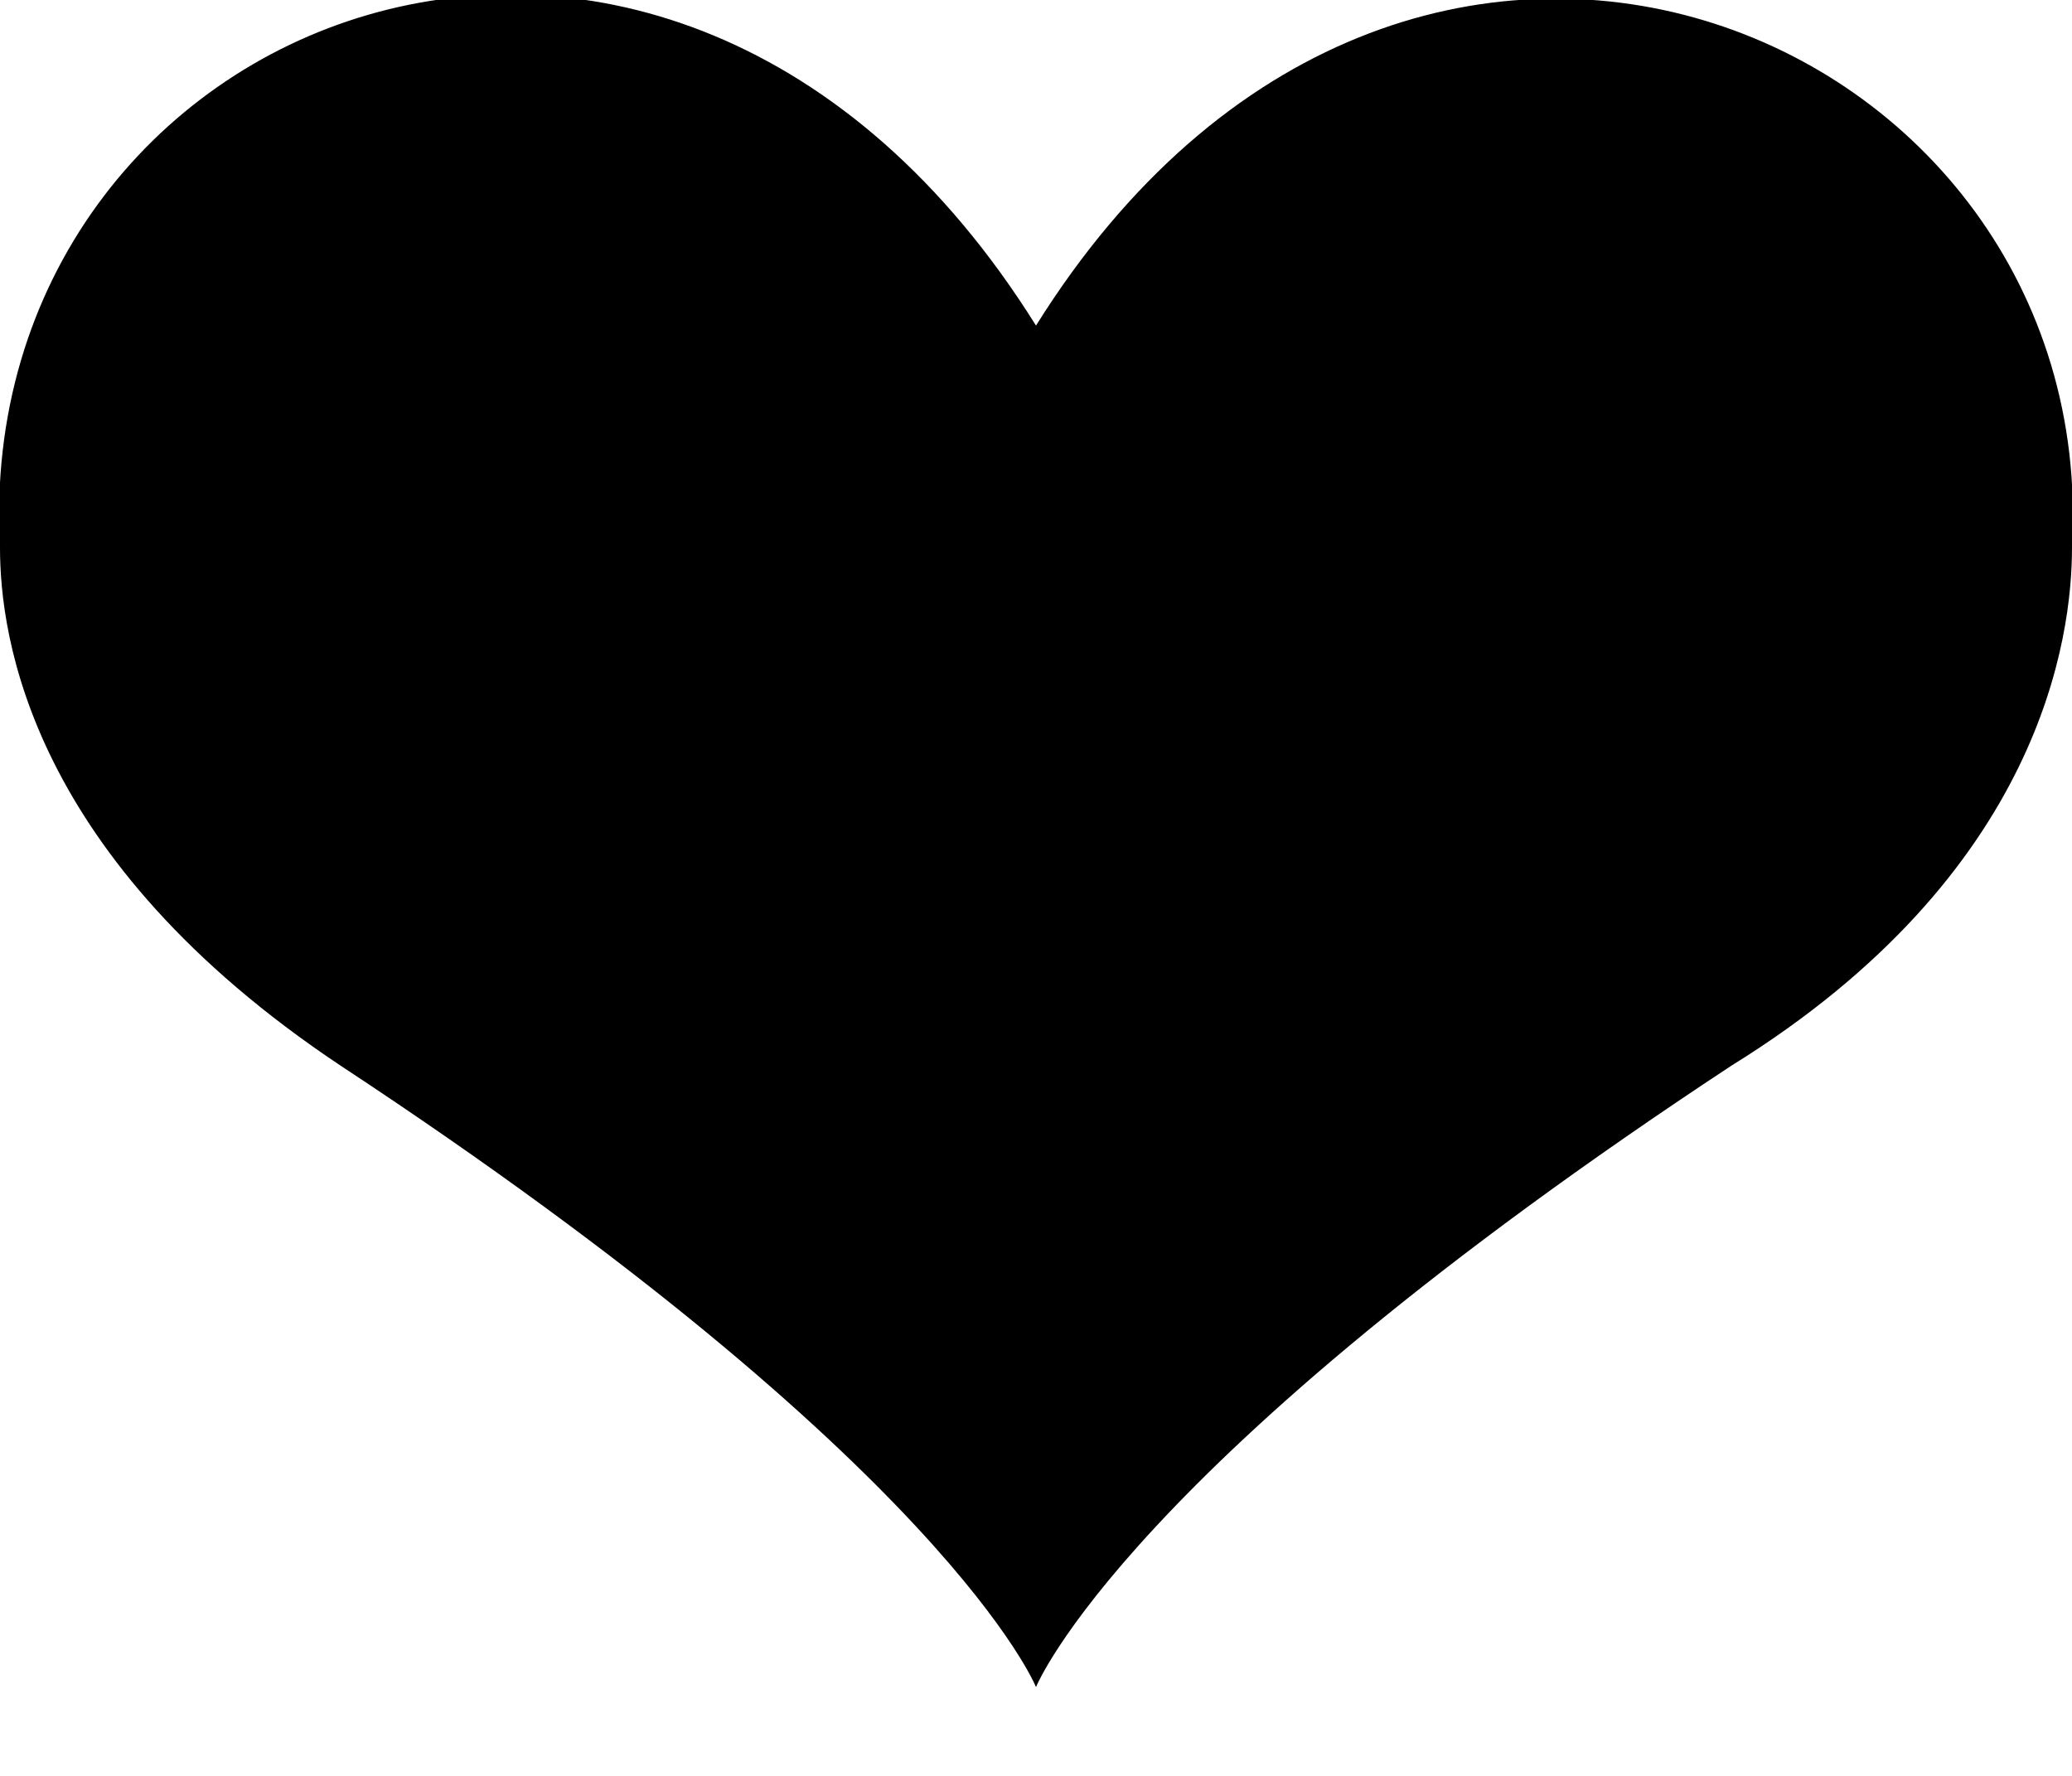
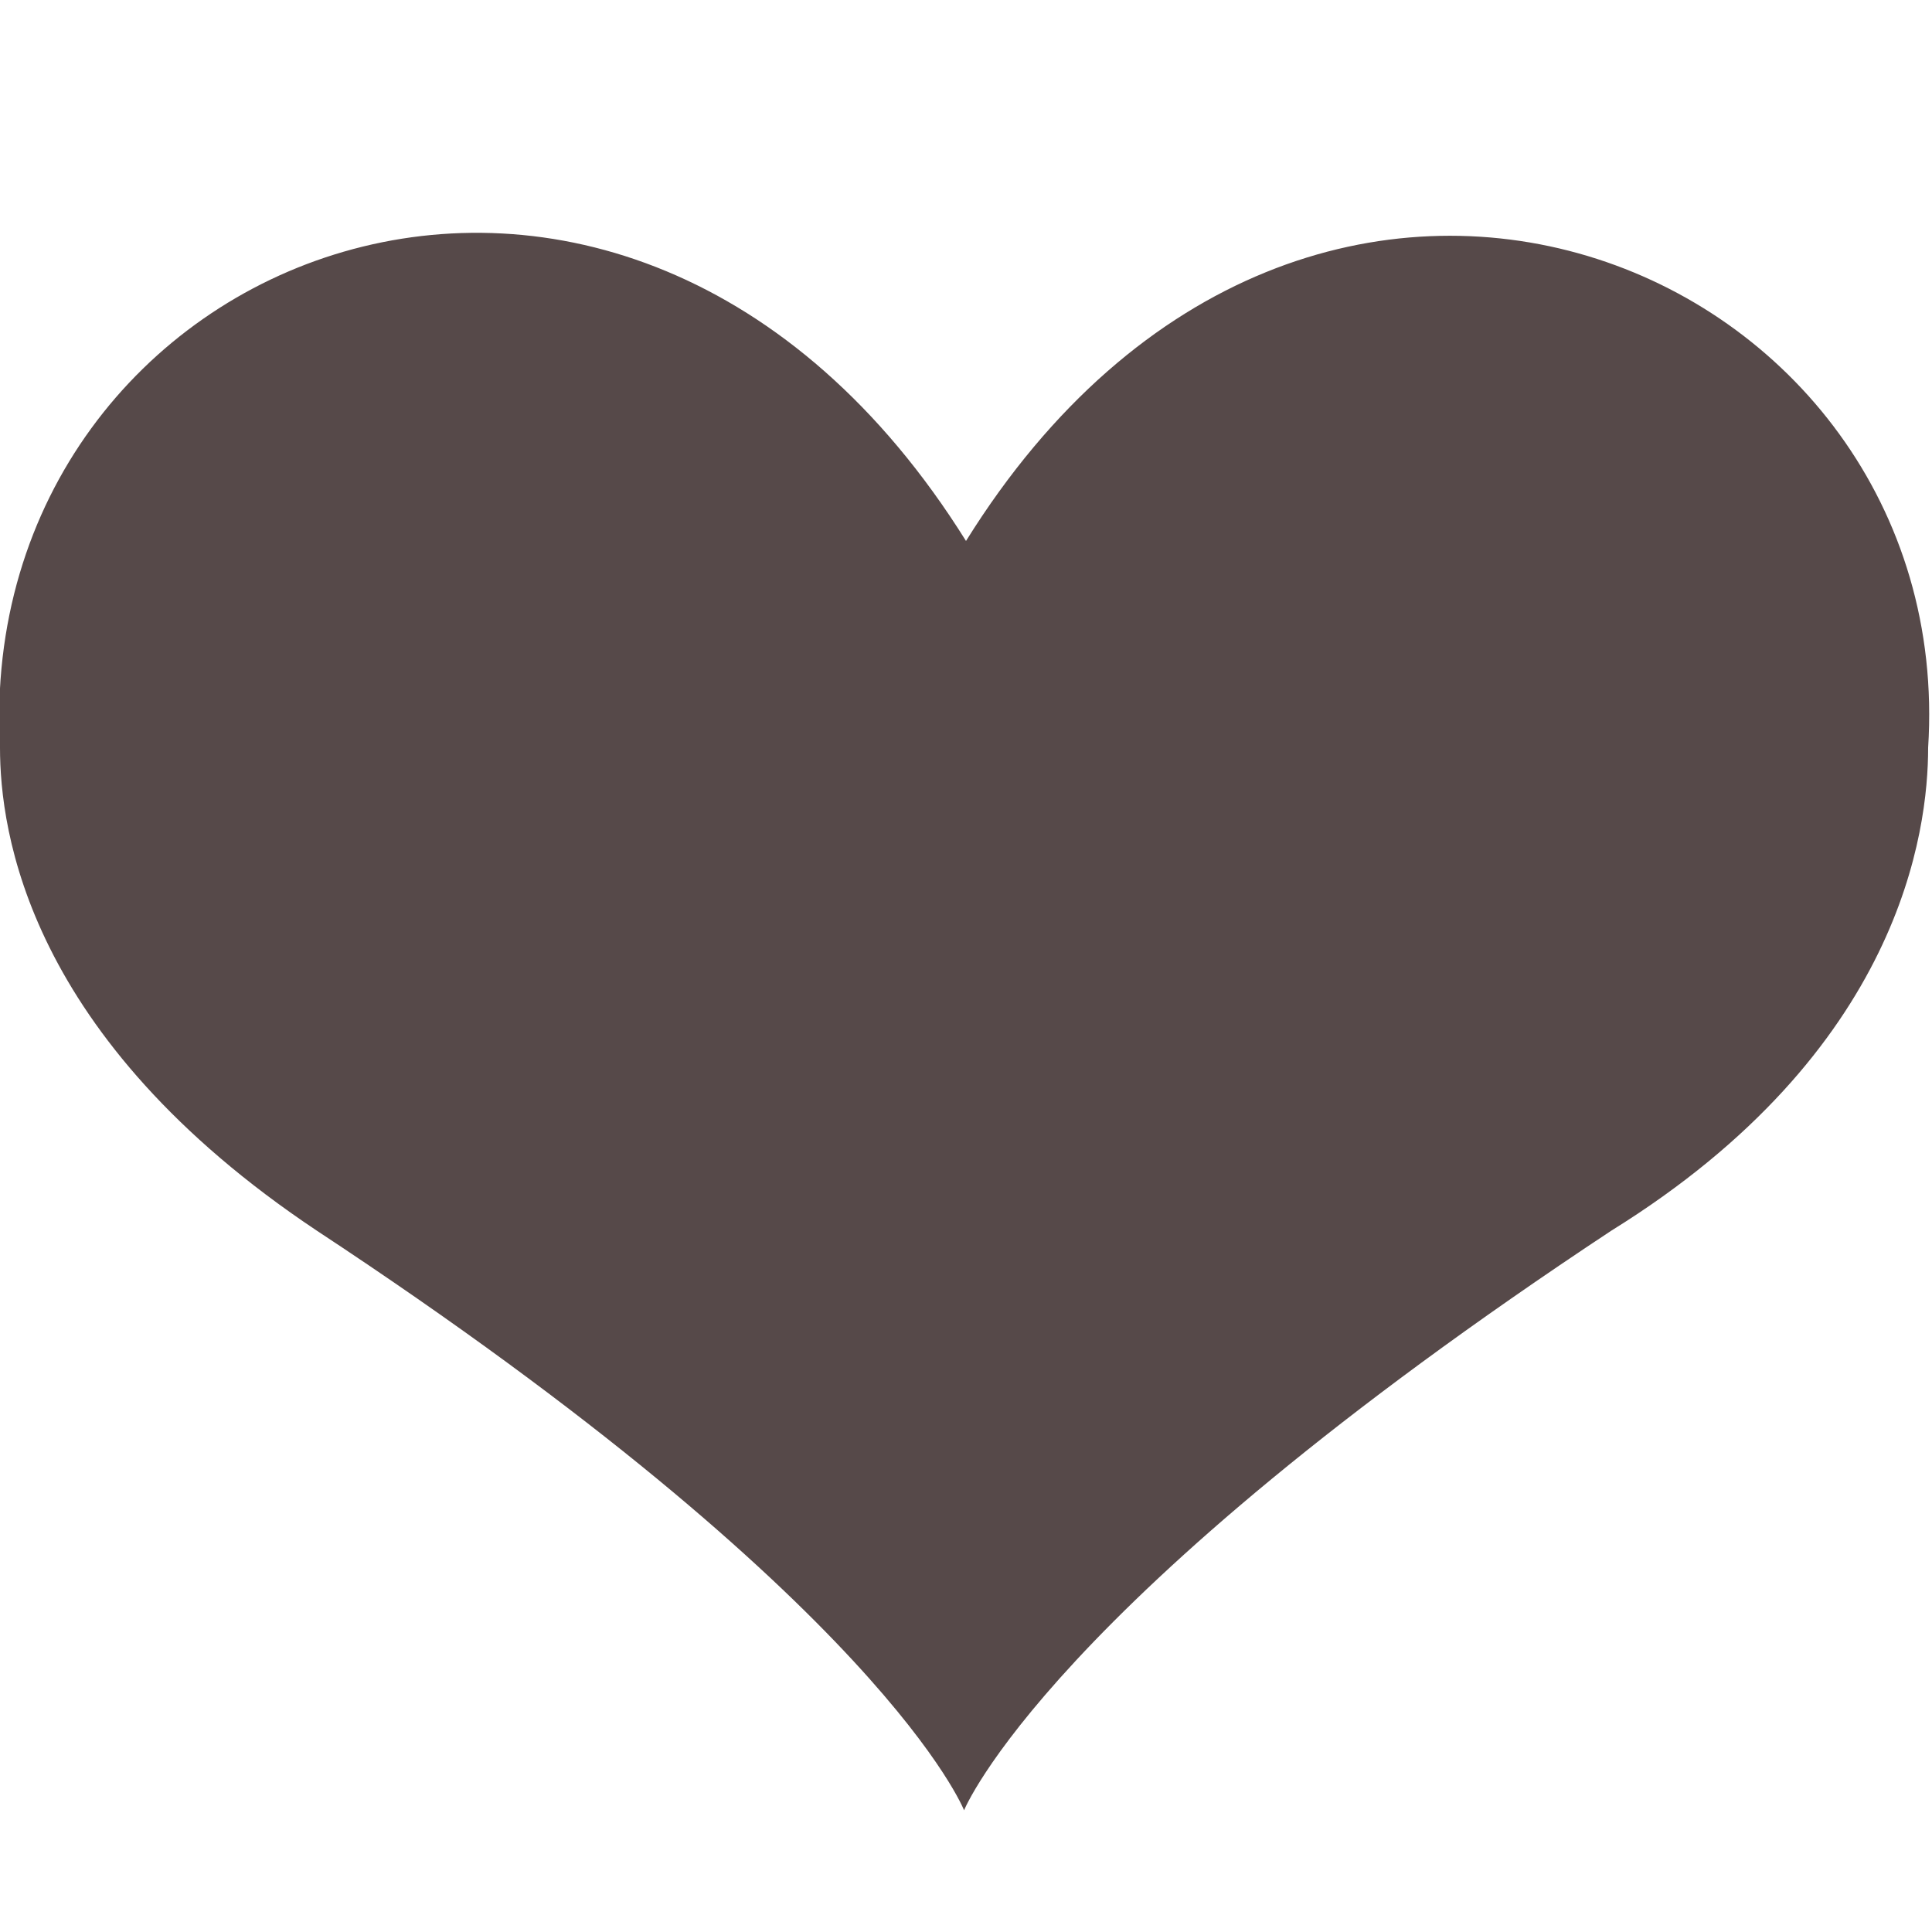
- <svg xmlns="http://www.w3.org/2000/svg" version="1.1" id="Layer_1" x="0px" y="0px" viewBox="0 0 14 12" enable-background="new 0 0 14 12" xml:space="preserve">
-   <path d="M7,2.2C7,2.2,7,2.2,7,2.2C7,2.2,7,2.2,7,2.2c-2.5-4-7.2-2.1-7,1.5c0,0.6,0.2,2.1,2.3,3.5  C6.4,9.9,7,11.4,7,11.4s0,0,0,0c0,0,0,0,0,0s0.6-1.5,4.7-4.2C13.8,5.9,14,4.3,14,3.7C14.2,0.2,9.5-1.8,7,2.2z" />
+ <svg xmlns="http://www.w3.org/2000/svg" version="1.1" id="Layer_1" x="0px" y="0px" viewBox="0 792 100 100" enable-background="new 0 792 100 100" xml:space="preserve">
+   <path fill="#564949" stroke="" stroke-width="2" stroke-miterlimit="10" d="M50,820L50,820L50,820  c-17.8-28.5-51.4-15-50,10.7c0,4.3,1.4,15,16.4,25c29.3,19.3,33.5,30,33.5,30l0,0l0,0c0,0,4.3-10.7,33.5-30  c15-9.3,16.4-20.7,16.4-25C101.4,805.7,67.8,791.4,50,820z" />
</svg>
